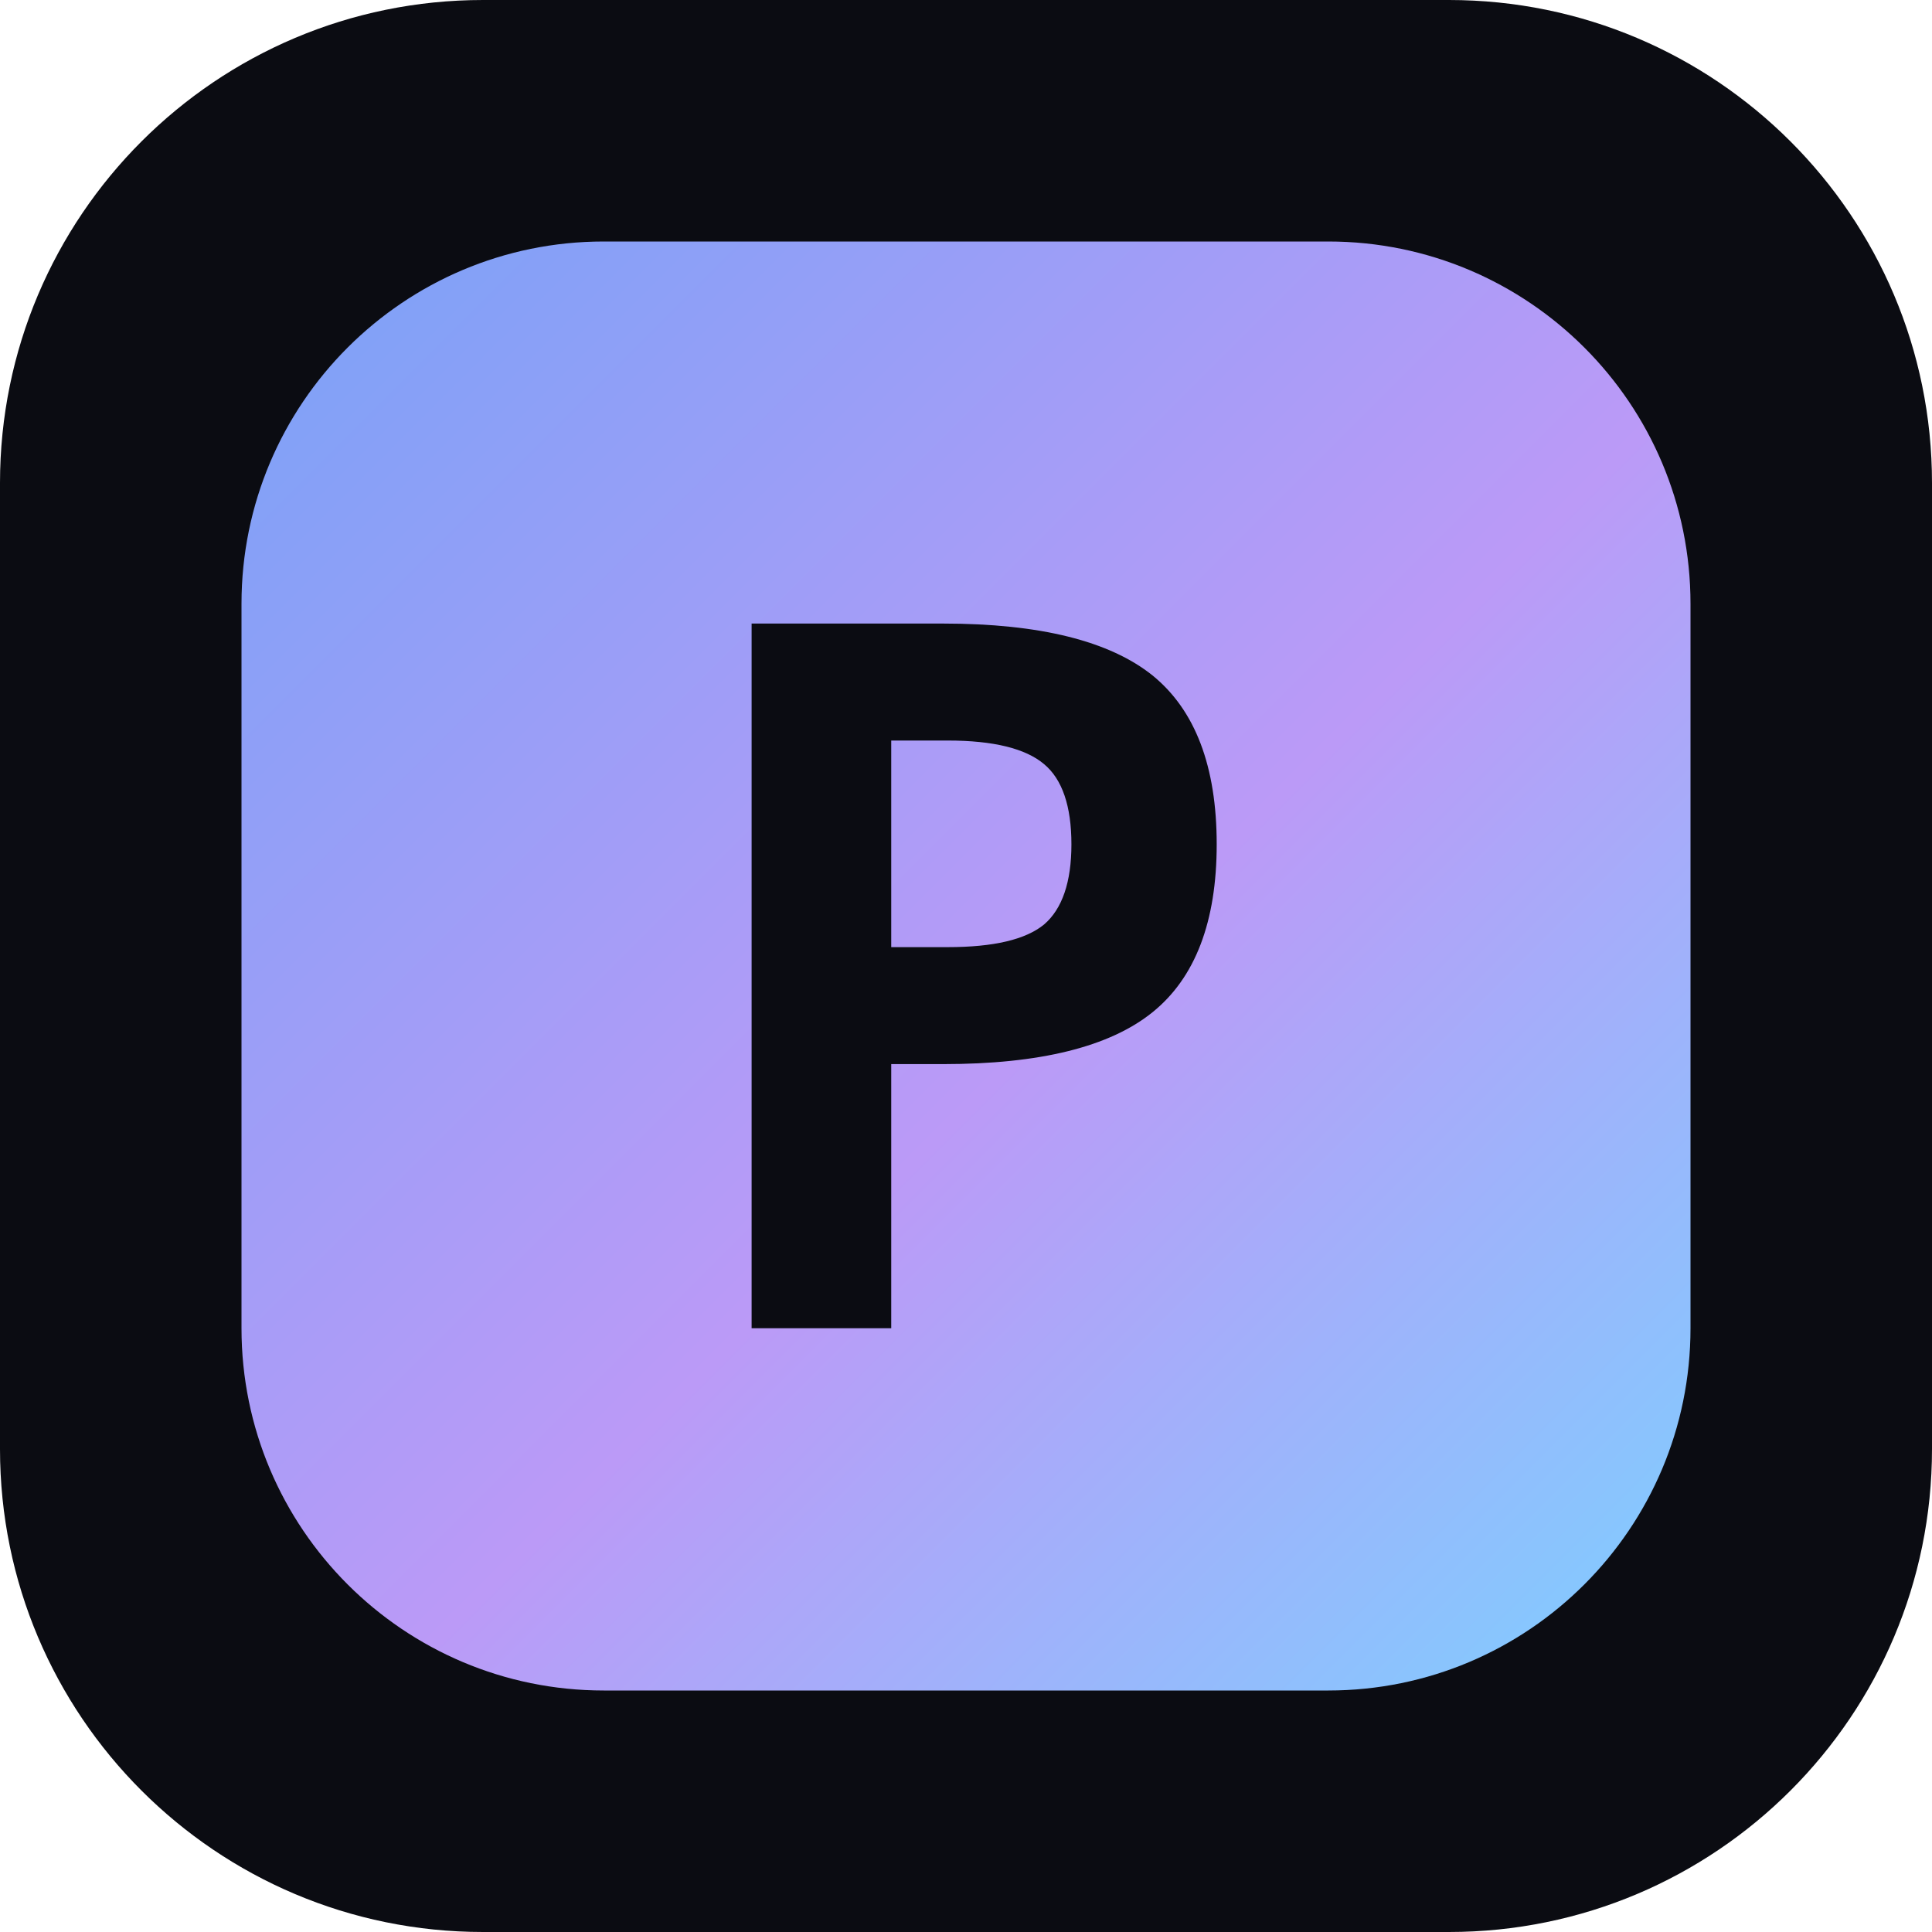
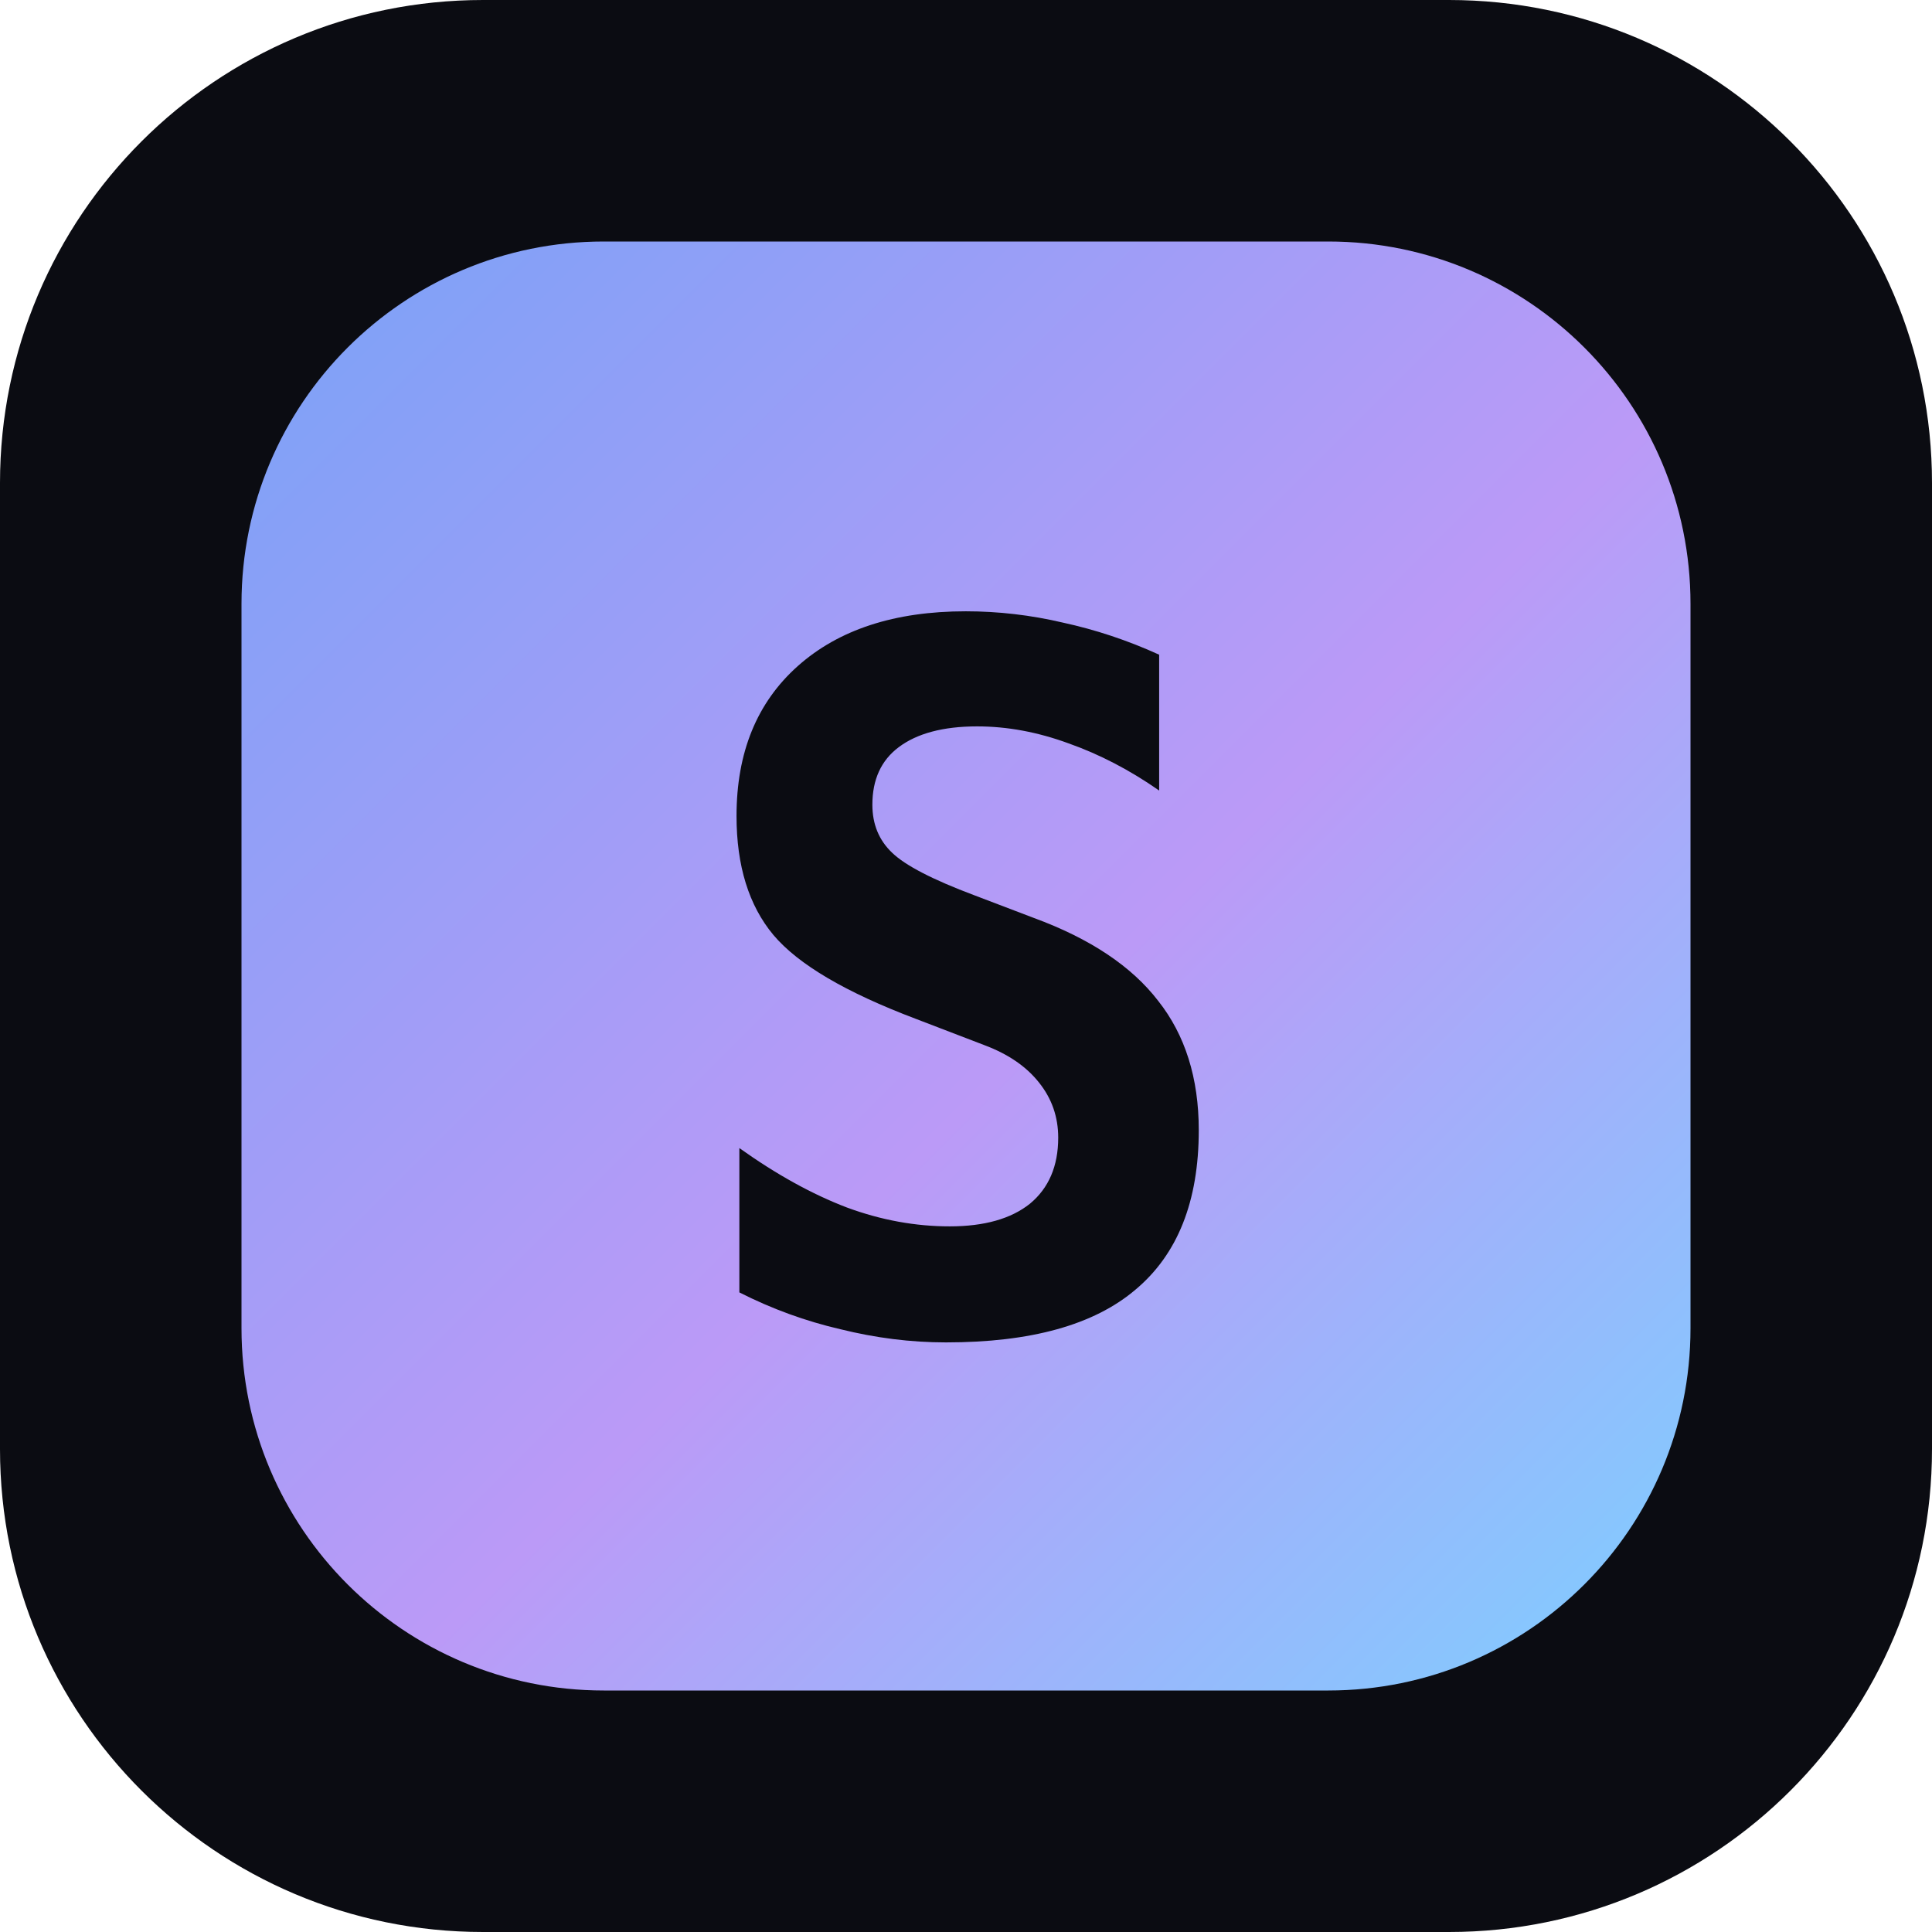
<svg xmlns="http://www.w3.org/2000/svg" viewBox="0 0 32 32">
  <defs>
    <linearGradient id="g" x1="0" y1="0" x2="1" y2="1">
      <stop offset="0" stop-color="#7aa2f7" />
      <stop offset="0.55" stop-color="#bb9af7" />
      <stop offset="1" stop-color="#7dcfff" />
    </linearGradient>
  </defs>
  <rect width="32" height="32" rx="8" fill="#0b0c12" />
  <rect x="4" y="4" width="24" height="24" rx="6" fill="url(#g)" />
-   <text x="16" y="22" font-family="JetBrains Mono, ui-monospace, monospace" font-size="16" font-weight="700" text-anchor="middle" fill="#0b0c12">P</text>
+   <text x="16" y="22" font-family="JetBrains Mono, ui-monospace, monospace" font-size="16" font-weight="700" text-anchor="middle" fill="#0b0c12">S</text>
</svg>
